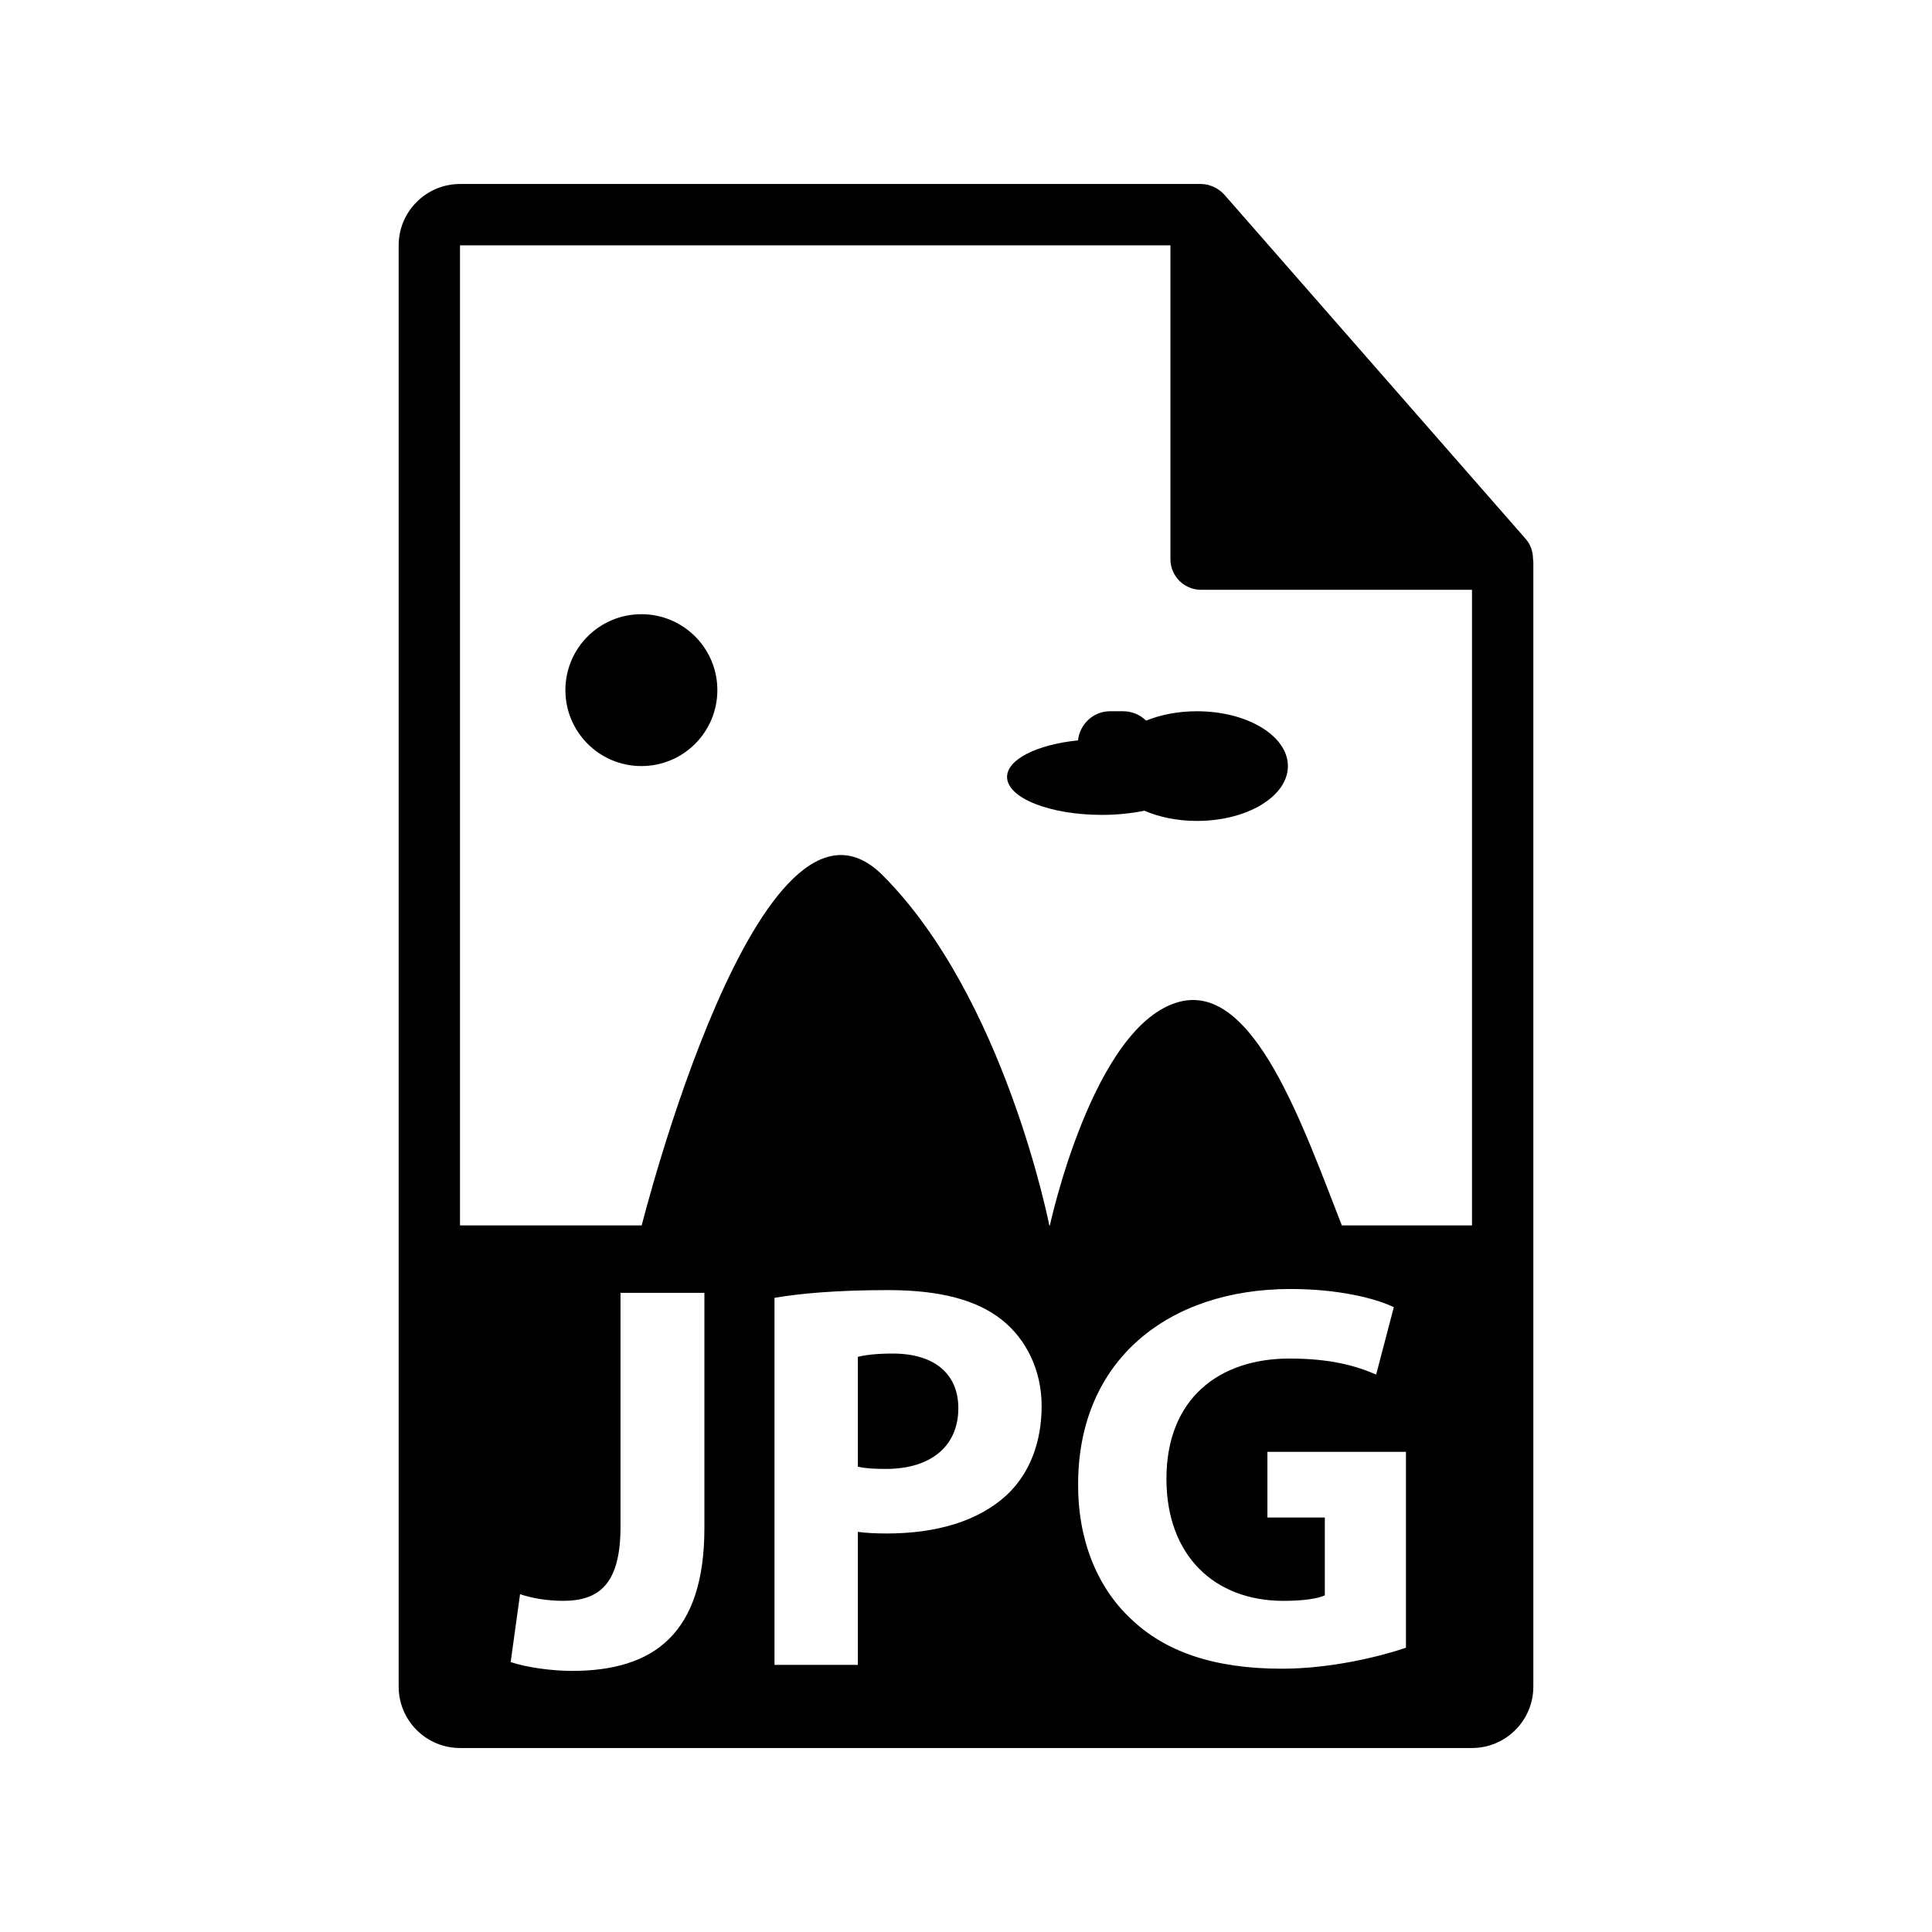
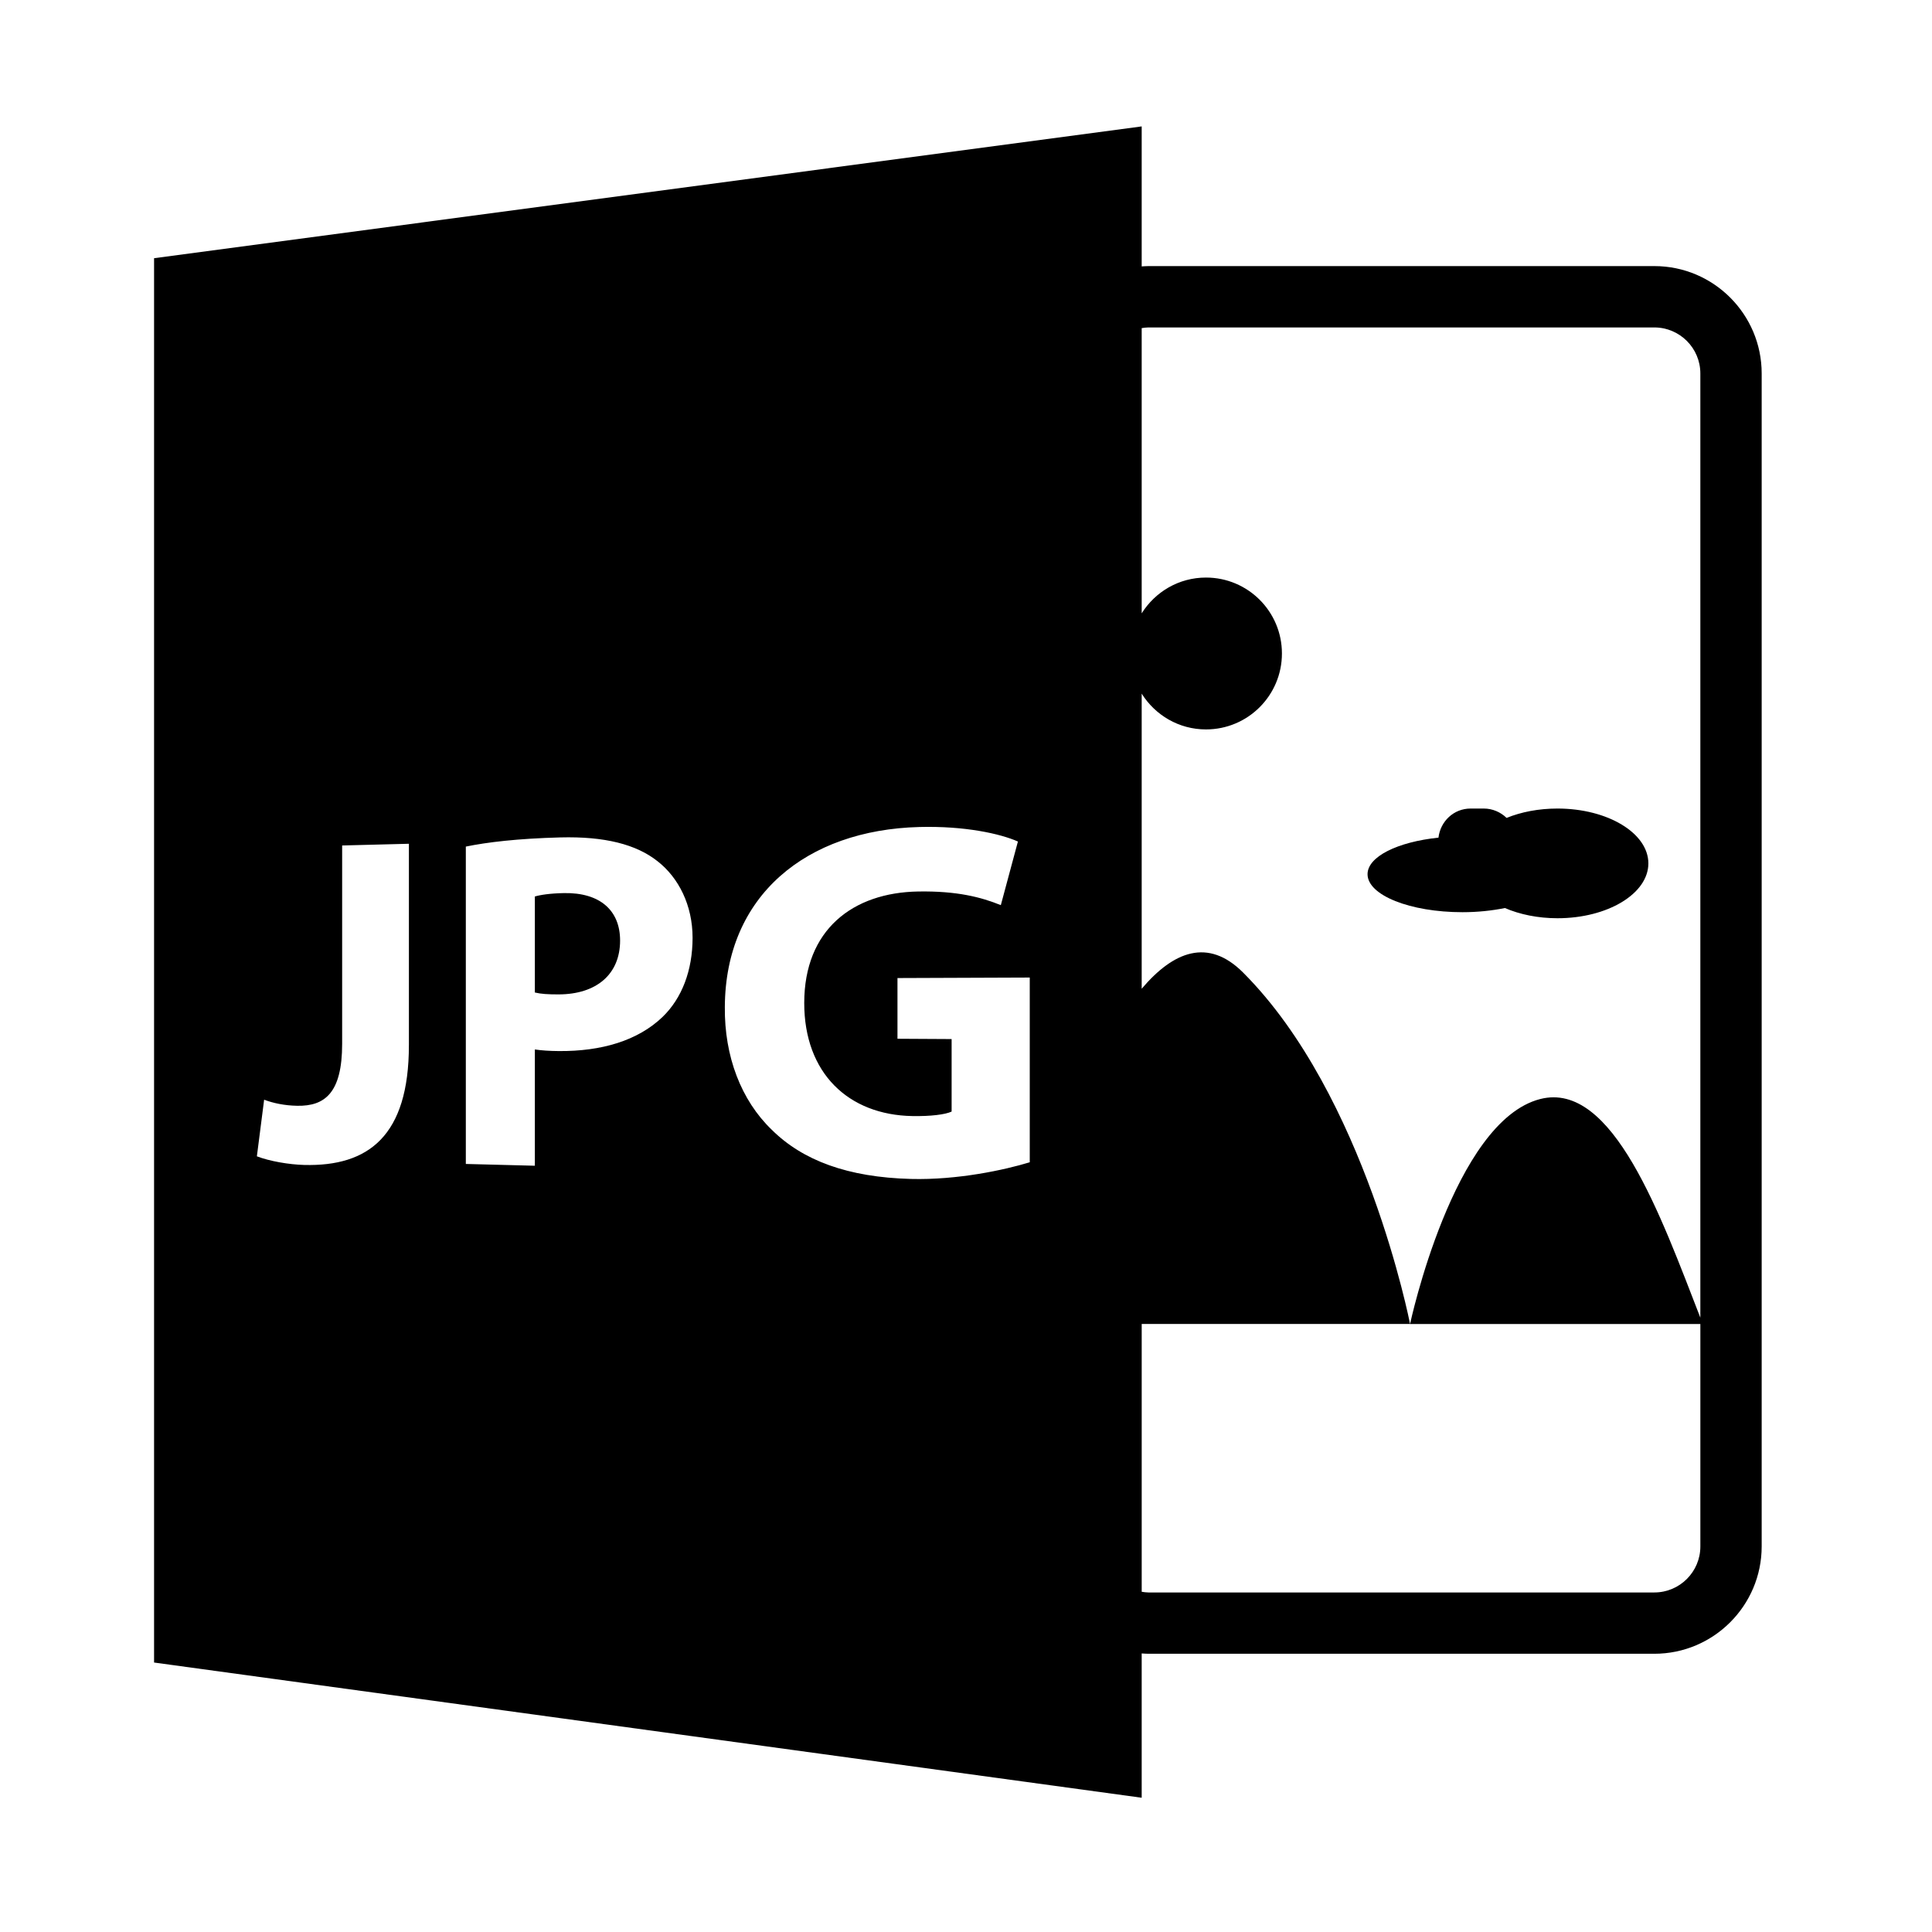
<svg xmlns="http://www.w3.org/2000/svg" version="1.1" id="Layer_1" x="0px" y="0px" width="126px" height="126px" viewBox="0 0 126 126" enable-background="new 0 0 126 126" xml:space="preserve">
-   <g>
-     <path d="M99.98,36.443c-0.006-0.468-0.156-0.93-0.477-1.295L79.838,12.684c-0.006-0.006-0.012-0.008-0.016-0.014   c-0.117-0.131-0.254-0.239-0.398-0.334c-0.043-0.028-0.086-0.053-0.131-0.078c-0.125-0.068-0.256-0.124-0.395-0.165   c-0.037-0.011-0.07-0.026-0.107-0.036C78.643,12.021,78.488,12,78.332,12H30c-2.205,0-4,1.795-4,4v94c0,2.206,1.795,4,4,4h66   c2.205,0,4-1.794,4-4V36.667C100,36.592,99.988,36.518,99.98,36.443z M45.939,99.65c0,6.911-3.313,9.322-8.639,9.322   c-1.26,0-2.916-0.215-3.996-0.576l0.613-4.427c0.756,0.252,1.727,0.433,2.807,0.433c2.305,0,3.744-1.045,3.744-4.824V84.316h5.471   V99.65z M65.703,97.455c-1.873,1.764-4.645,2.555-7.883,2.555c-0.721,0-1.369-0.035-1.873-0.107v8.675h-5.436V84.641   c1.693-0.289,4.068-0.504,7.416-0.504c3.383,0,5.795,0.647,7.416,1.943c1.547,1.224,2.59,3.239,2.59,5.615   C67.934,94.07,67.143,96.087,65.703,97.455z M91.693,107.461c-1.691,0.576-4.895,1.368-8.1,1.368c-4.426,0-7.631-1.116-9.861-3.275   c-2.232-2.088-3.457-5.255-3.42-8.819c0.035-8.063,5.902-12.67,13.857-12.67c3.133,0,5.545,0.611,6.732,1.188l-1.152,4.392   c-1.332-0.576-2.988-1.044-5.652-1.044c-4.57,0-8.025,2.592-8.025,7.848c0,5.003,3.131,7.955,7.631,7.955   c1.26,0,2.268-0.145,2.699-0.361v-5.074h-3.744v-4.283h9.035V107.461z M30,79.917V16h46.332v20.466c0,1.104,0.896,2,2,2H96v41.451   H30z" />
-     <path d="M58.215,88.275c-1.115,0-1.871,0.108-2.268,0.217v7.162c0.469,0.108,1.045,0.145,1.836,0.145   c2.916,0,4.717-1.477,4.717-3.959C62.5,89.607,60.951,88.275,58.215,88.275z" />
-     <g>
-       <path d="M57.563,57.083C49.575,49.093,41.829,80,41.829,80h26.622C68.451,80,65.554,65.078,57.563,57.083z" />
-       <path d="M76.939,65.329C71.277,66.777,68.451,80,68.451,80h19.092C84.951,73.375,81.776,64.092,76.939,65.329z" />
-     </g>
-     <path d="M41.831,49.961c2.736,0,4.953-2.216,4.953-4.953s-2.217-4.951-4.953-4.951c-2.74,0-4.957,2.214-4.957,4.951   S39.091,49.961,41.831,49.961z" />
-     <path d="M71.869,53.145c1,0,1.935-0.103,2.768-0.271c0.969,0.416,2.146,0.665,3.428,0.665c3.272,0,5.928-1.602,5.928-3.576   c0-1.976-2.655-3.577-5.928-3.577c-1.231,0-2.369,0.225-3.319,0.611c-0.386-0.374-0.91-0.611-1.489-0.611h-0.859   c-1.099,0-1.97,0.833-2.095,1.898c-2.659,0.276-4.625,1.235-4.625,2.384C65.677,52.037,68.448,53.145,71.869,53.145z" />
-   </g>
+   <path d="M36.79,58.245c-0.939,0.017-1.576,0.122-1.908,0.222v6.262c0.391,0.095,0.873,0.125,1.543,0.123  c2.475-0.003,4.016-1.313,4.016-3.513C40.44,59.361,39.114,58.205,36.79,58.245z" />
+   <path d="M74.458,107.833c0.143,0.008,0.287,0.021,0.434,0.021h33c3.859,0,7-3.141,7-7v-76.5c0-3.859-3.141-7-7-7h-33  c-0.146,0-0.291,0.014-0.434,0.021V8.244l-64.41,8.596v91.586l64.41,8.818V107.833z M74.892,21.355h33c1.654,0,3,1.346,3,3v61.58  c-2.563-6.591-5.704-15.471-10.443-14.259c-5.662,1.447-8.488,14.671-8.488,14.671h18.932v14.509c0,1.654-1.346,3-3,3h-33  c-0.148,0-0.291-0.023-0.434-0.044V86.346H91.96c0,0-2.896-14.923-10.887-22.918c-2.283-2.284-4.547-1.386-6.615,1.056V45.237  c0.876,1.398,2.419,2.334,4.193,2.334c2.736,0,4.953-2.216,4.953-4.953s-2.217-4.951-4.953-4.951c-1.774,0-3.317,0.936-4.193,2.333  V21.399C74.601,21.378,74.743,21.355,74.892,21.355z M26.667,68.167c0,5.921-2.646,7.918-6.832,7.808  c-0.975-0.025-2.252-0.242-3.082-0.563l0.473-3.692c0.58,0.221,1.328,0.383,2.164,0.396c1.793,0.03,2.924-0.834,2.924-4.039V55.14  l4.354-0.112V68.167z M43.214,66.319c-1.625,1.563-4.008,2.249-6.758,2.229c-0.605-0.004-1.152-0.04-1.574-0.105v7.583L30.38,75.91  V55.212c1.391-0.285,3.359-0.523,6.166-0.598c2.875-0.074,4.951,0.446,6.354,1.566c1.355,1.064,2.268,2.853,2.268,4.98  C45.167,63.291,44.474,65.098,43.214,66.319z M50.331,73.679c-2-1.924-3.092-4.792-3.059-8.001  c0.031-7.261,5.309-11.55,12.68-11.743c2.969-0.078,5.285,0.436,6.434,0.947l-1.115,4.149c-1.283-0.521-2.863-0.932-5.389-0.89  c-4.262,0.071-7.432,2.486-7.432,7.276c0,4.561,2.869,7.3,7.061,7.37c1.186,0.02,2.141-0.099,2.551-0.293v-4.729l-3.531-0.02v-3.959  l8.627-0.033V75.8c-1.643,0.503-4.715,1.166-7.748,1.088C55.288,76.779,52.353,75.685,50.331,73.679z" />
+   <path d="M95.378,59.491c1,0,1.936-0.103,2.768-0.271c0.969,0.416,2.146,0.665,3.428,0.665c3.273,0,5.928-1.603,5.928-3.576  c0-1.977-2.654-3.578-5.928-3.578c-1.23,0-2.369,0.225-3.318,0.611c-0.387-0.374-0.91-0.611-1.49-0.611h-0.859  c-1.098,0-1.969,0.834-2.094,1.898c-2.66,0.277-4.625,1.235-4.625,2.385C89.187,58.382,91.958,59.491,95.378,59.491z" />
</svg>
